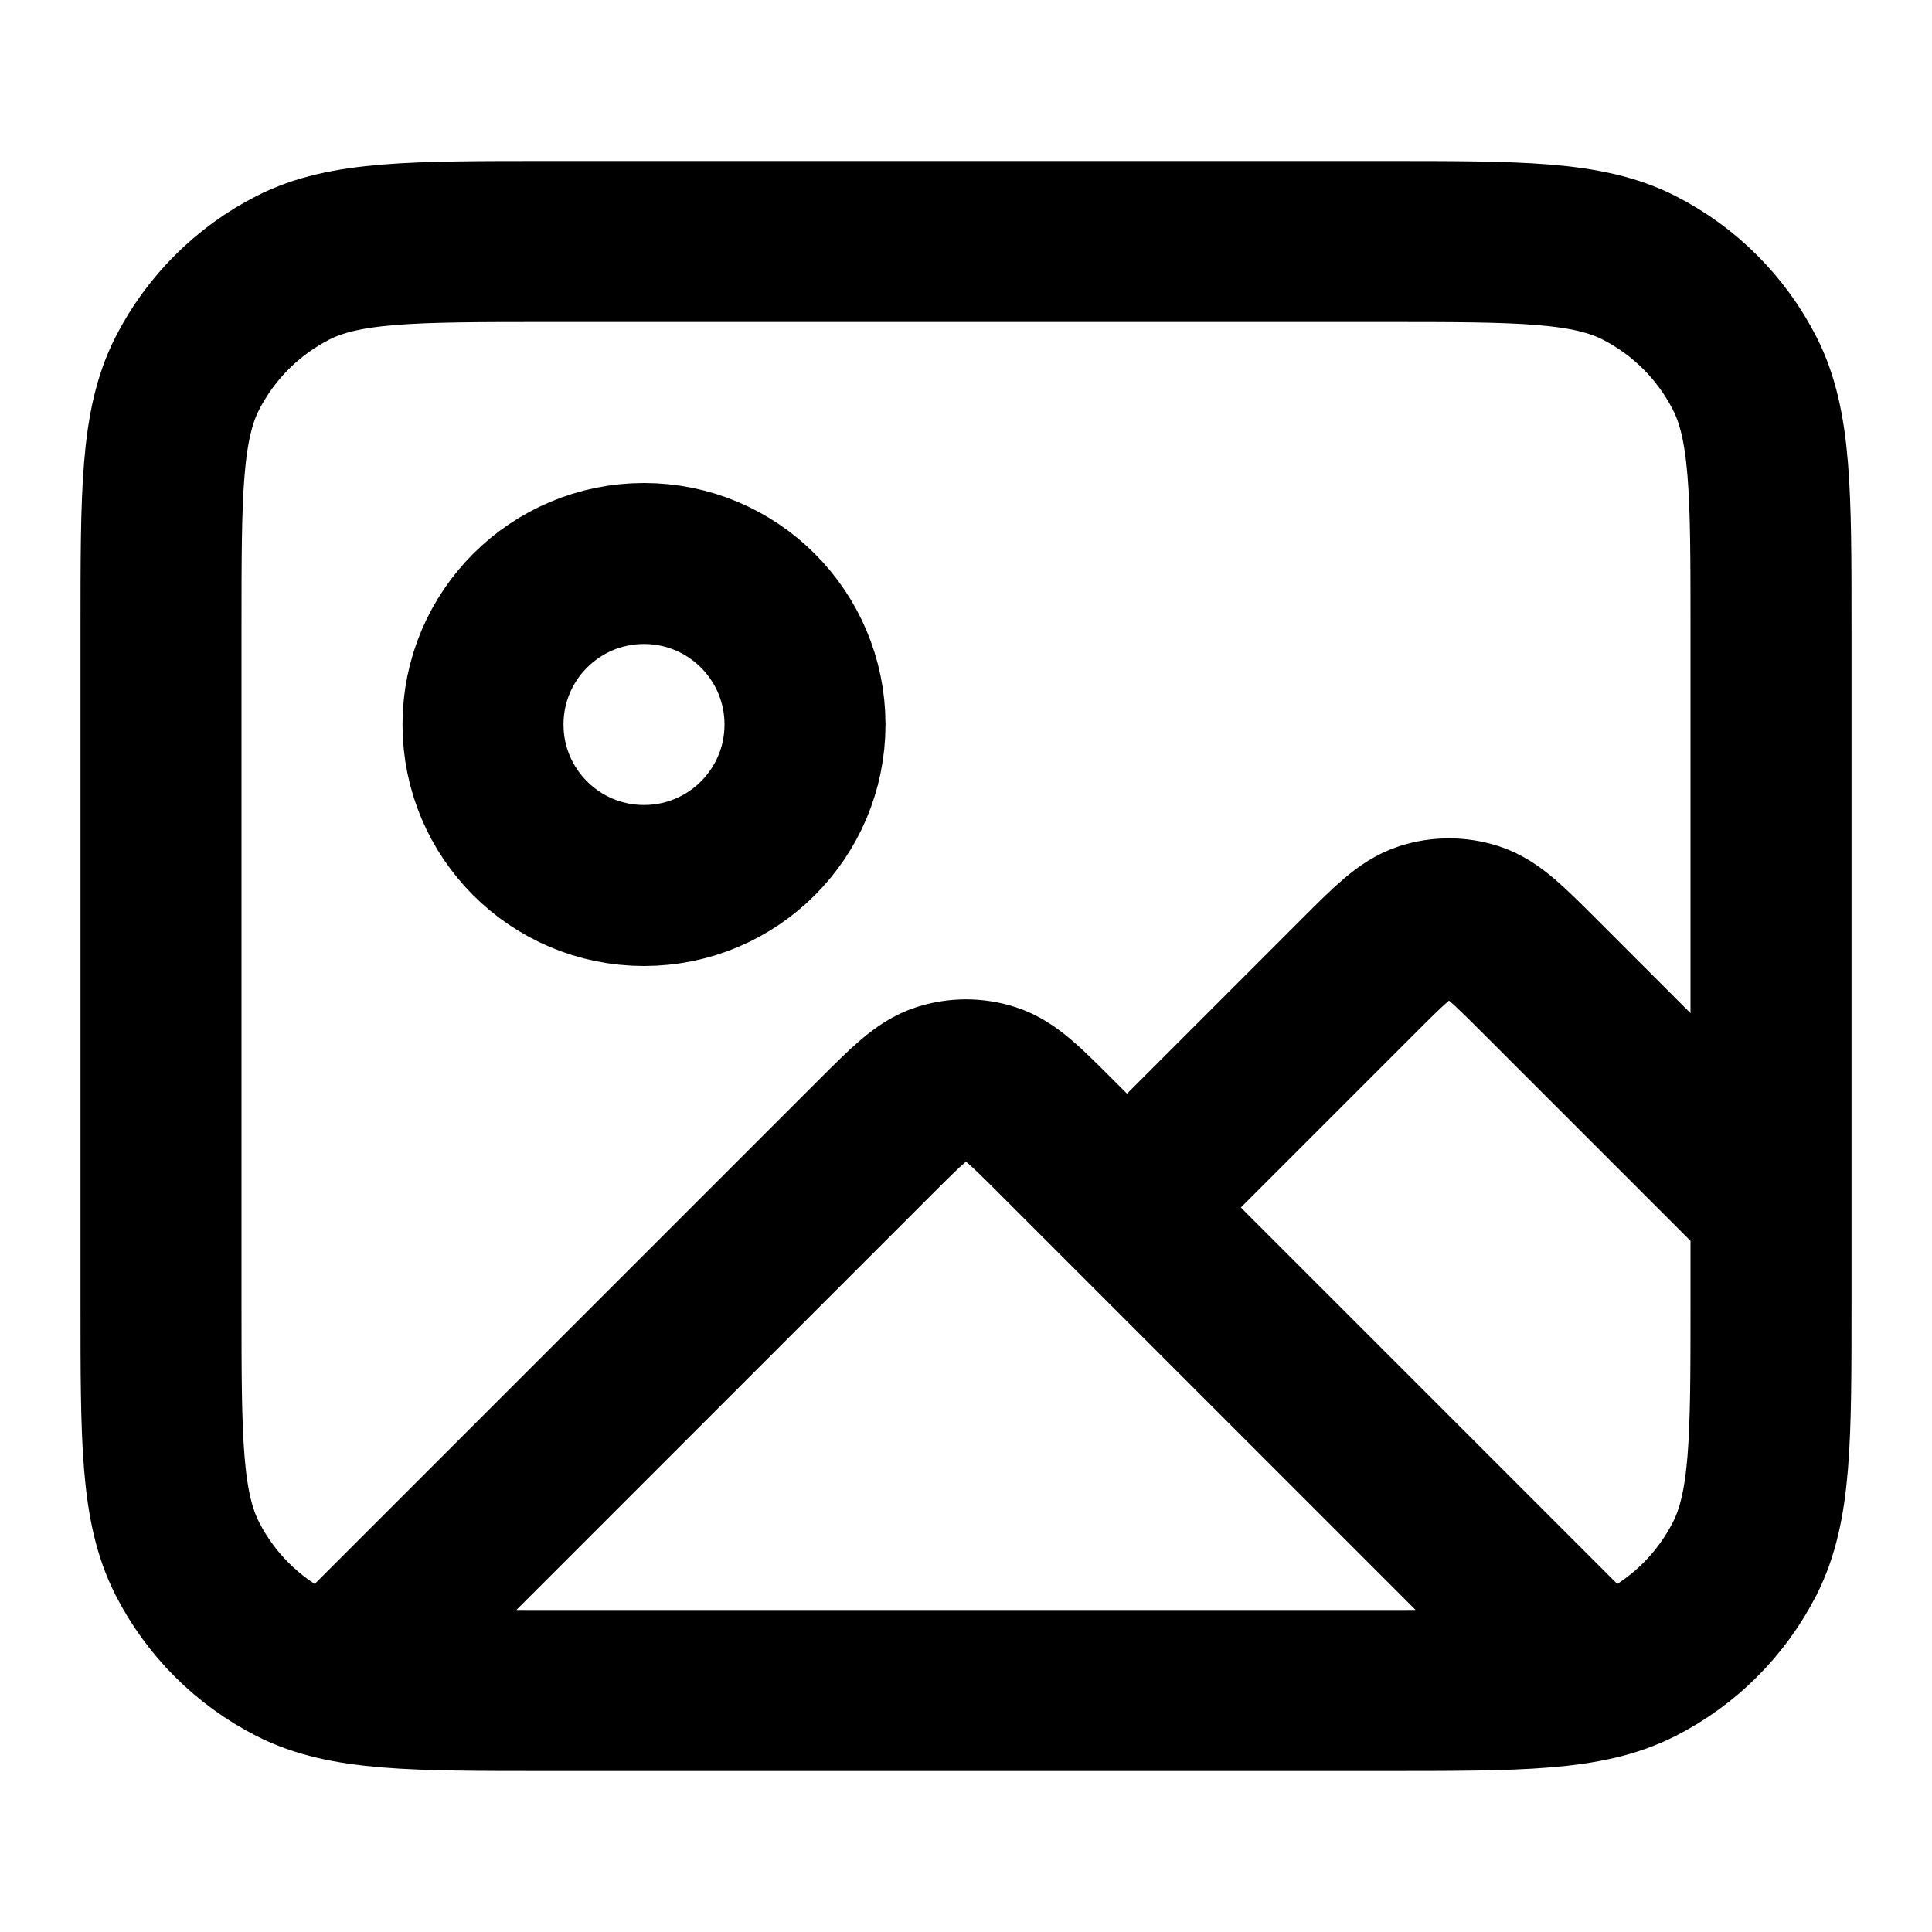
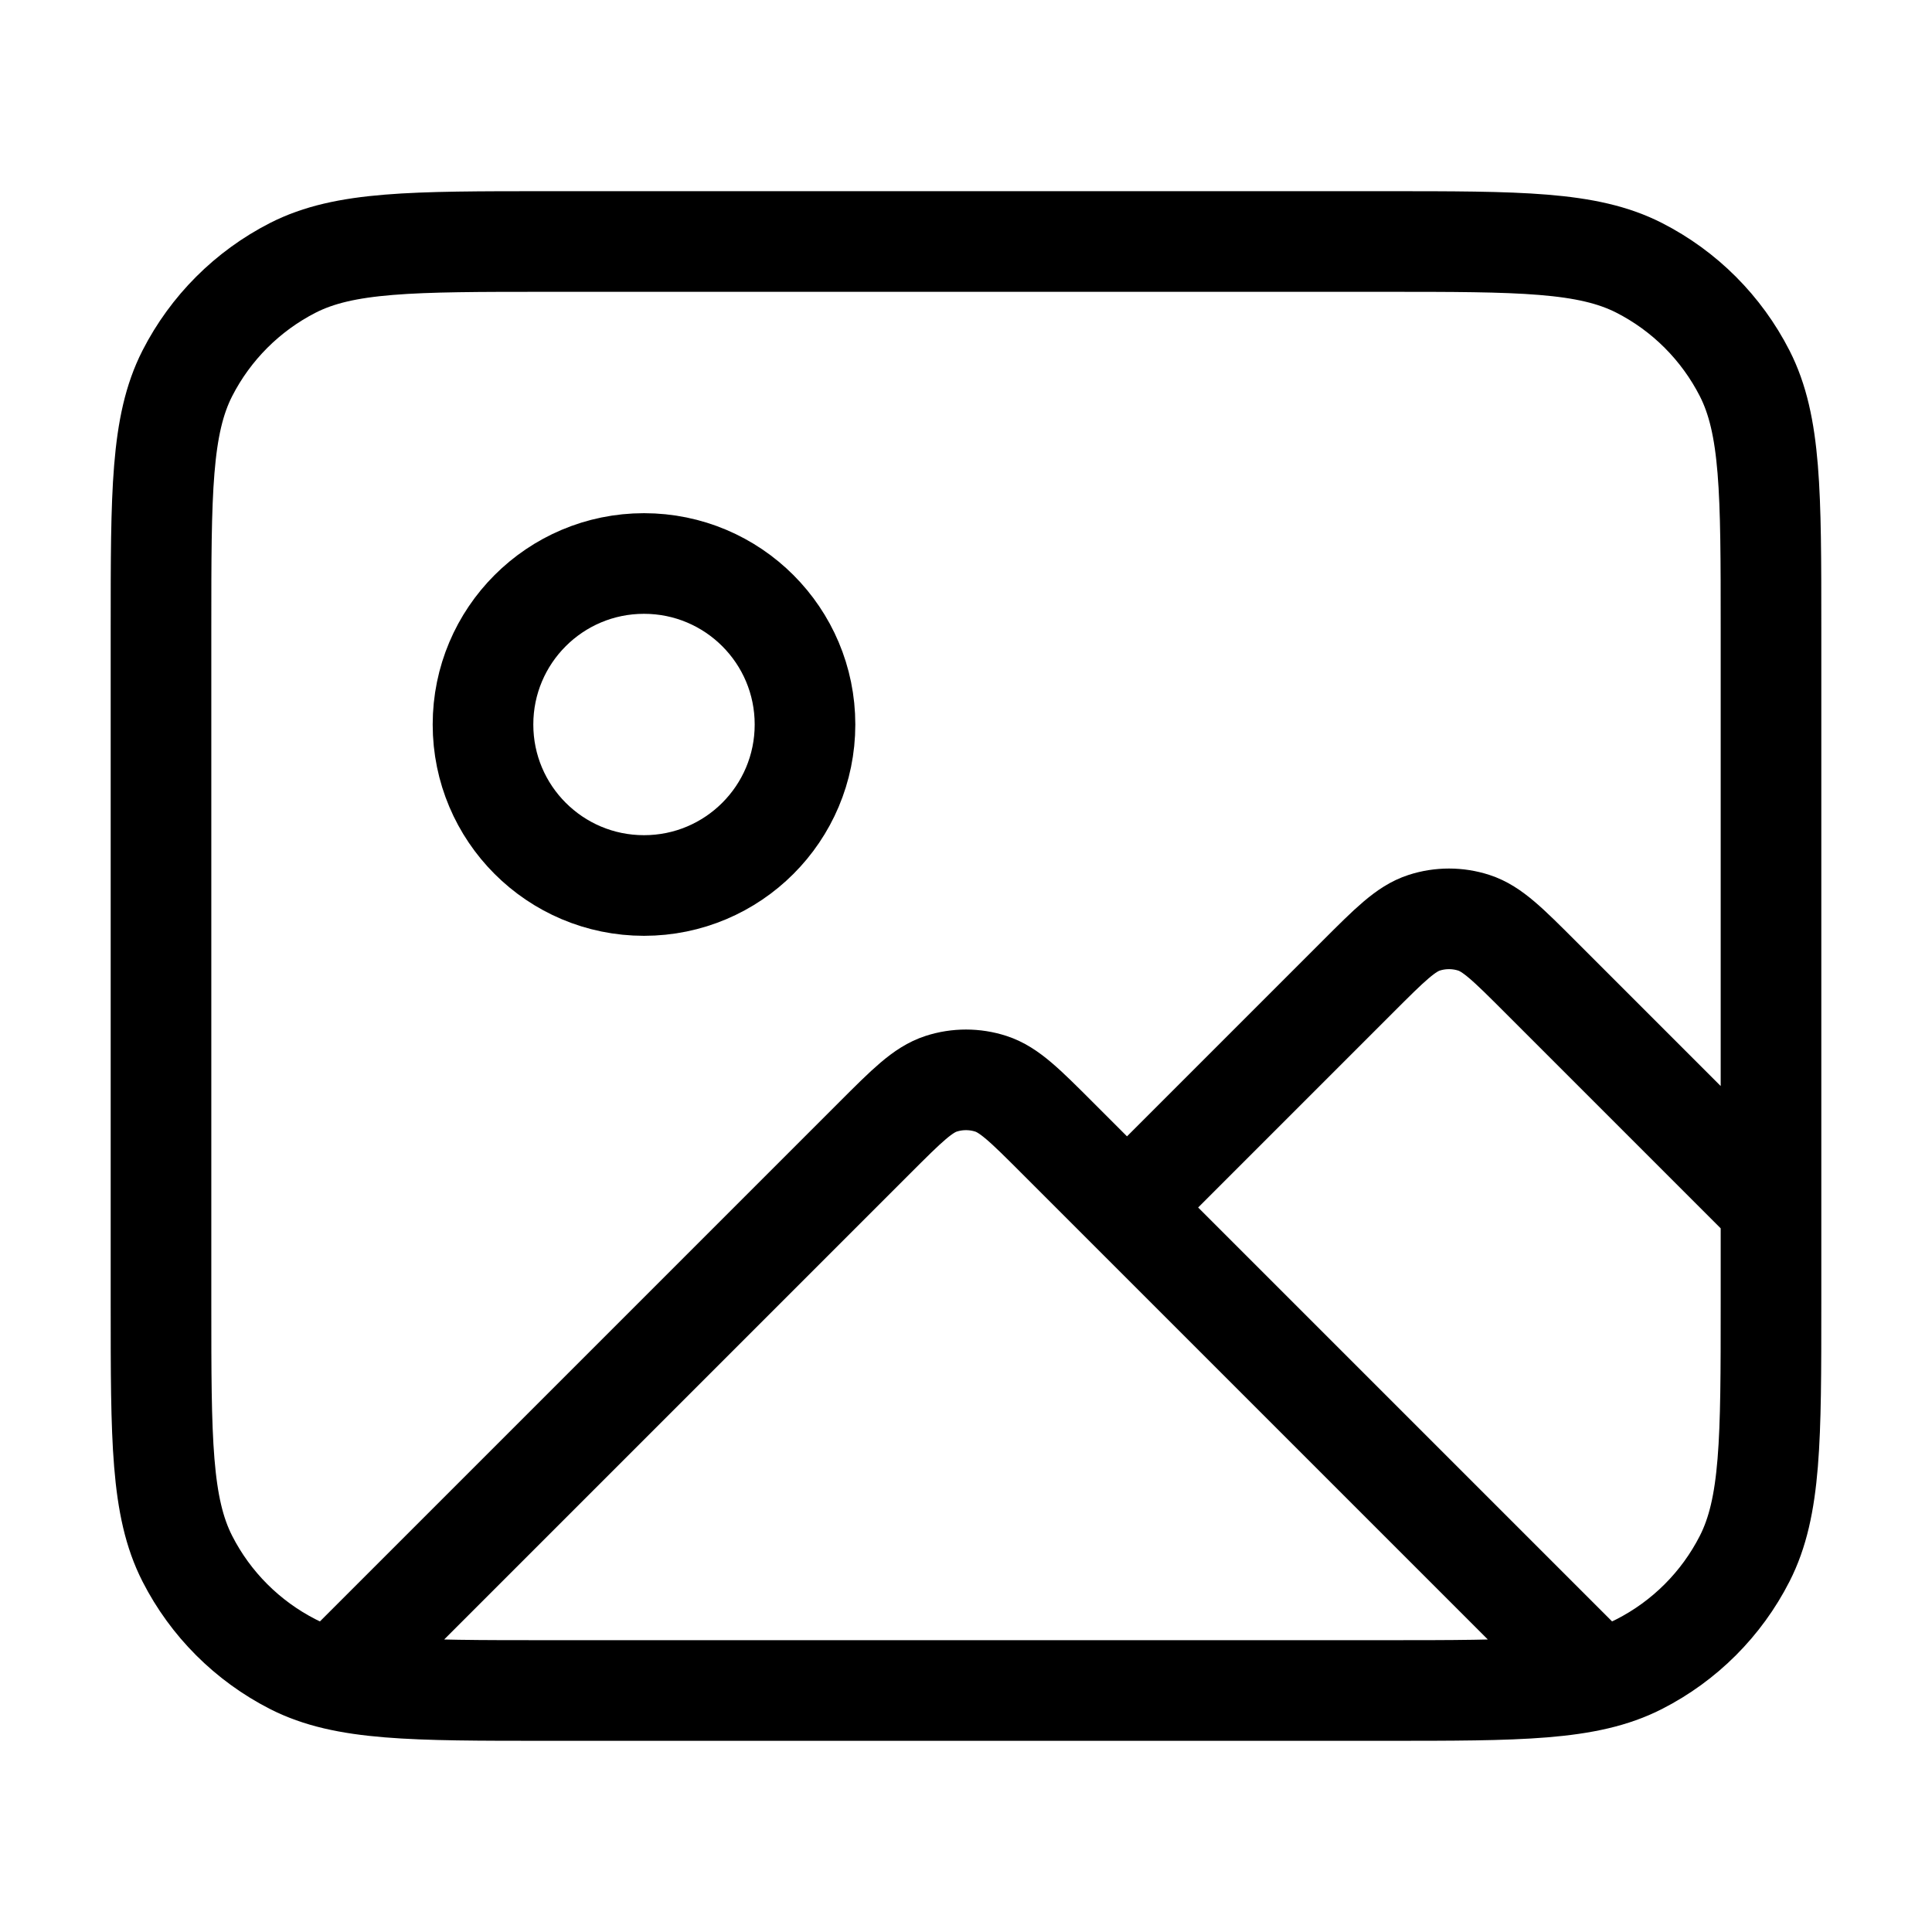
<svg xmlns="http://www.w3.org/2000/svg" width="100%" height="100%" viewBox="0 0 24 24" fill="none">
-   <path d="M4.272 20.728L10.869 14.131C11.265 13.735 11.463 13.537 11.691 13.463C11.892 13.398 12.108 13.398 12.309 13.463C12.537 13.537 12.735 13.735 13.131 14.131L19.684 20.684M14 15L16.869 12.131C17.265 11.735 17.463 11.537 17.691 11.463C17.892 11.398 18.108 11.398 18.309 11.463C18.537 11.537 18.735 11.735 19.131 12.131L22 15M10 9C10 10.105 9.105 11 8 11C6.895 11 6 10.105 6 9C6 7.895 6.895 7 8 7C9.105 7 10 7.895 10 9ZM6.8 21H17.2C18.88 21 19.72 21 20.362 20.673C20.927 20.385 21.385 19.927 21.673 19.362C22 18.72 22 17.88 22 16.2V7.8C22 6.12 22 5.28 21.673 4.638C21.385 4.074 20.927 3.615 20.362 3.327C19.72 3 18.88 3 17.2 3H6.8C5.12 3 4.28 3 3.638 3.327C3.074 3.615 2.615 4.074 2.327 4.638C2 5.28 2 6.12 2 7.8V16.2C2 17.88 2 18.72 2.327 19.362C2.615 19.927 3.074 20.385 3.638 20.673C4.28 21 5.12 21 6.8 21Z" stroke="currentColor" stroke-width="2" stroke-linecap="round" stroke-linejoin="round" />
+   <path d="M4.272 20.728L10.869 14.131C11.265 13.735 11.463 13.537 11.691 13.463C11.892 13.398 12.108 13.398 12.309 13.463C12.537 13.537 12.735 13.735 13.131 14.131L19.684 20.684M14 15L16.869 12.131C17.265 11.735 17.463 11.537 17.691 11.463C17.892 11.398 18.108 11.398 18.309 11.463C18.537 11.537 18.735 11.735 19.131 12.131L22 15M10 9C10 10.105 9.105 11 8 11C6.895 11 6 10.105 6 9C6 7.895 6.895 7 8 7C9.105 7 10 7.895 10 9ZM6.8 21H17.2C18.88 21 19.72 21 20.362 20.673C20.927 20.385 21.385 19.927 21.673 19.362C22 18.72 22 17.88 22 16.2V7.8C22 6.12 22 5.28 21.673 4.638C21.385 4.074 20.927 3.615 20.362 3.327C19.72 3 18.88 3 17.2 3H6.8C5.12 3 4.28 3 3.638 3.327C3.074 3.615 2.615 4.074 2.327 4.638C2 5.28 2 6.12 2 7.8V16.2C2 17.88 2 18.72 2.327 19.362C2.615 19.927 3.074 20.385 3.638 20.673C4.28 21 5.12 21 6.8 21Z" stroke="currentColor" stroke-width="1.25" stroke-linecap="round" stroke-linejoin="round" />
</svg>
